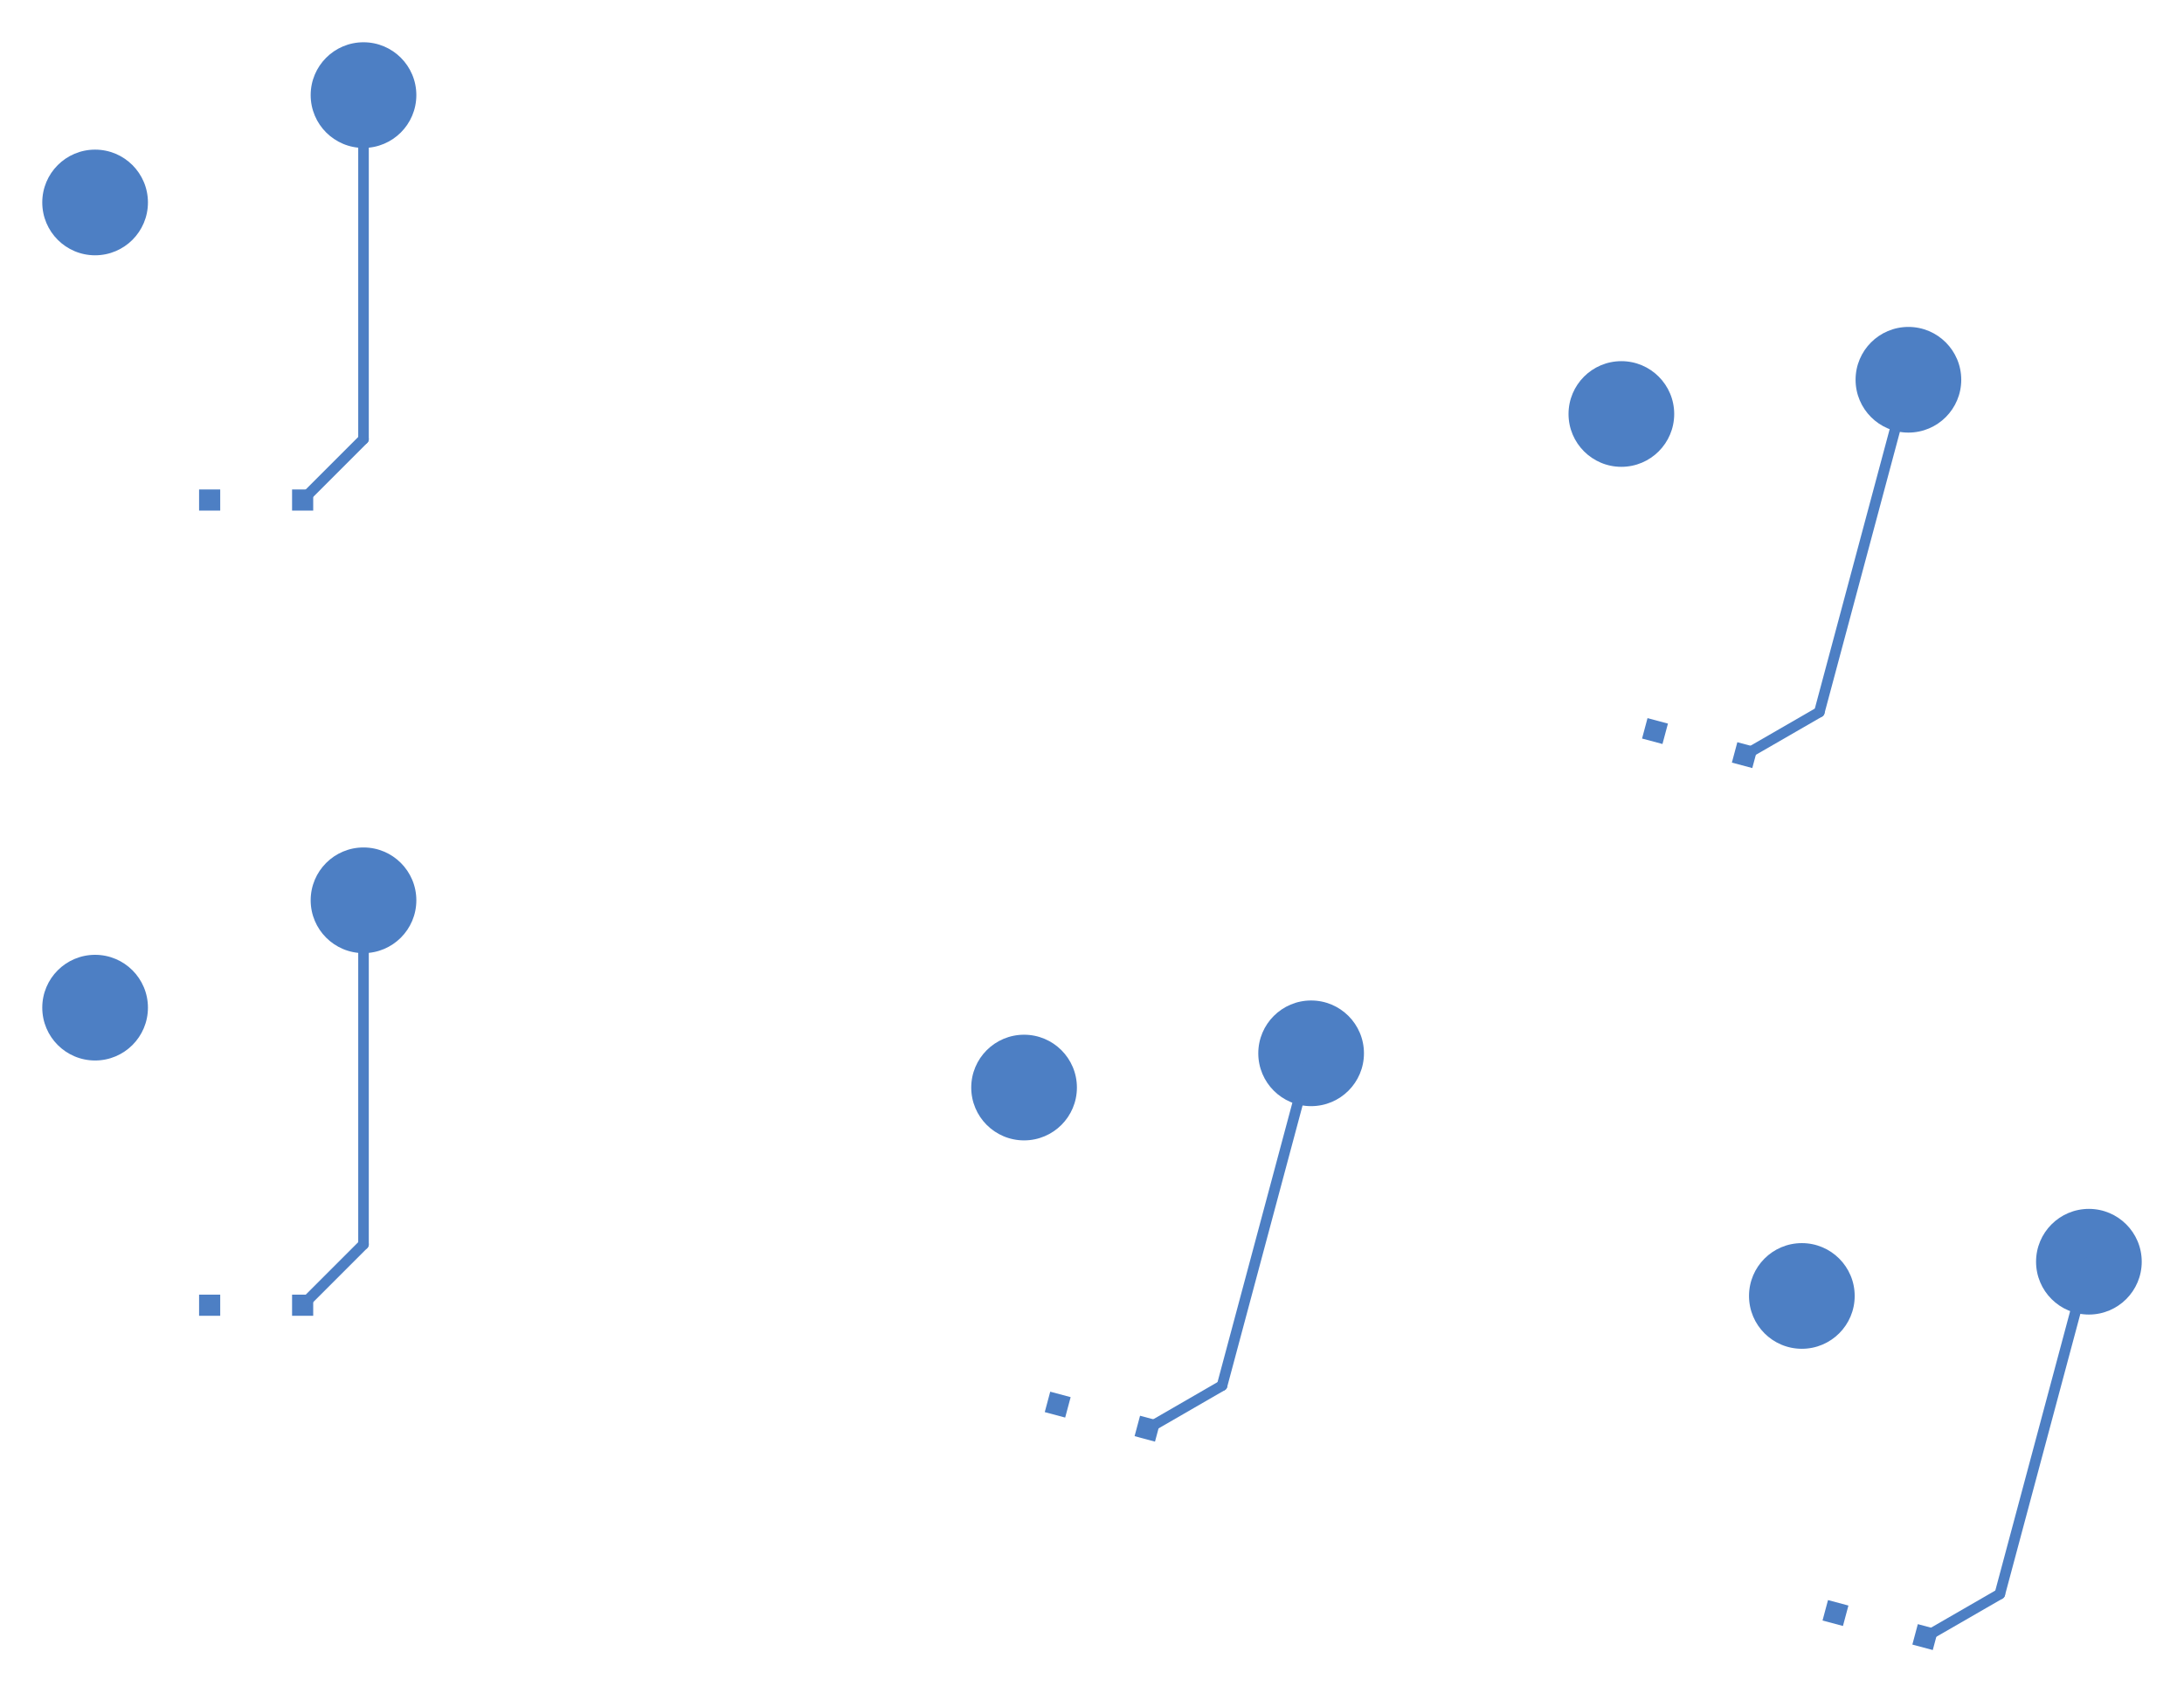
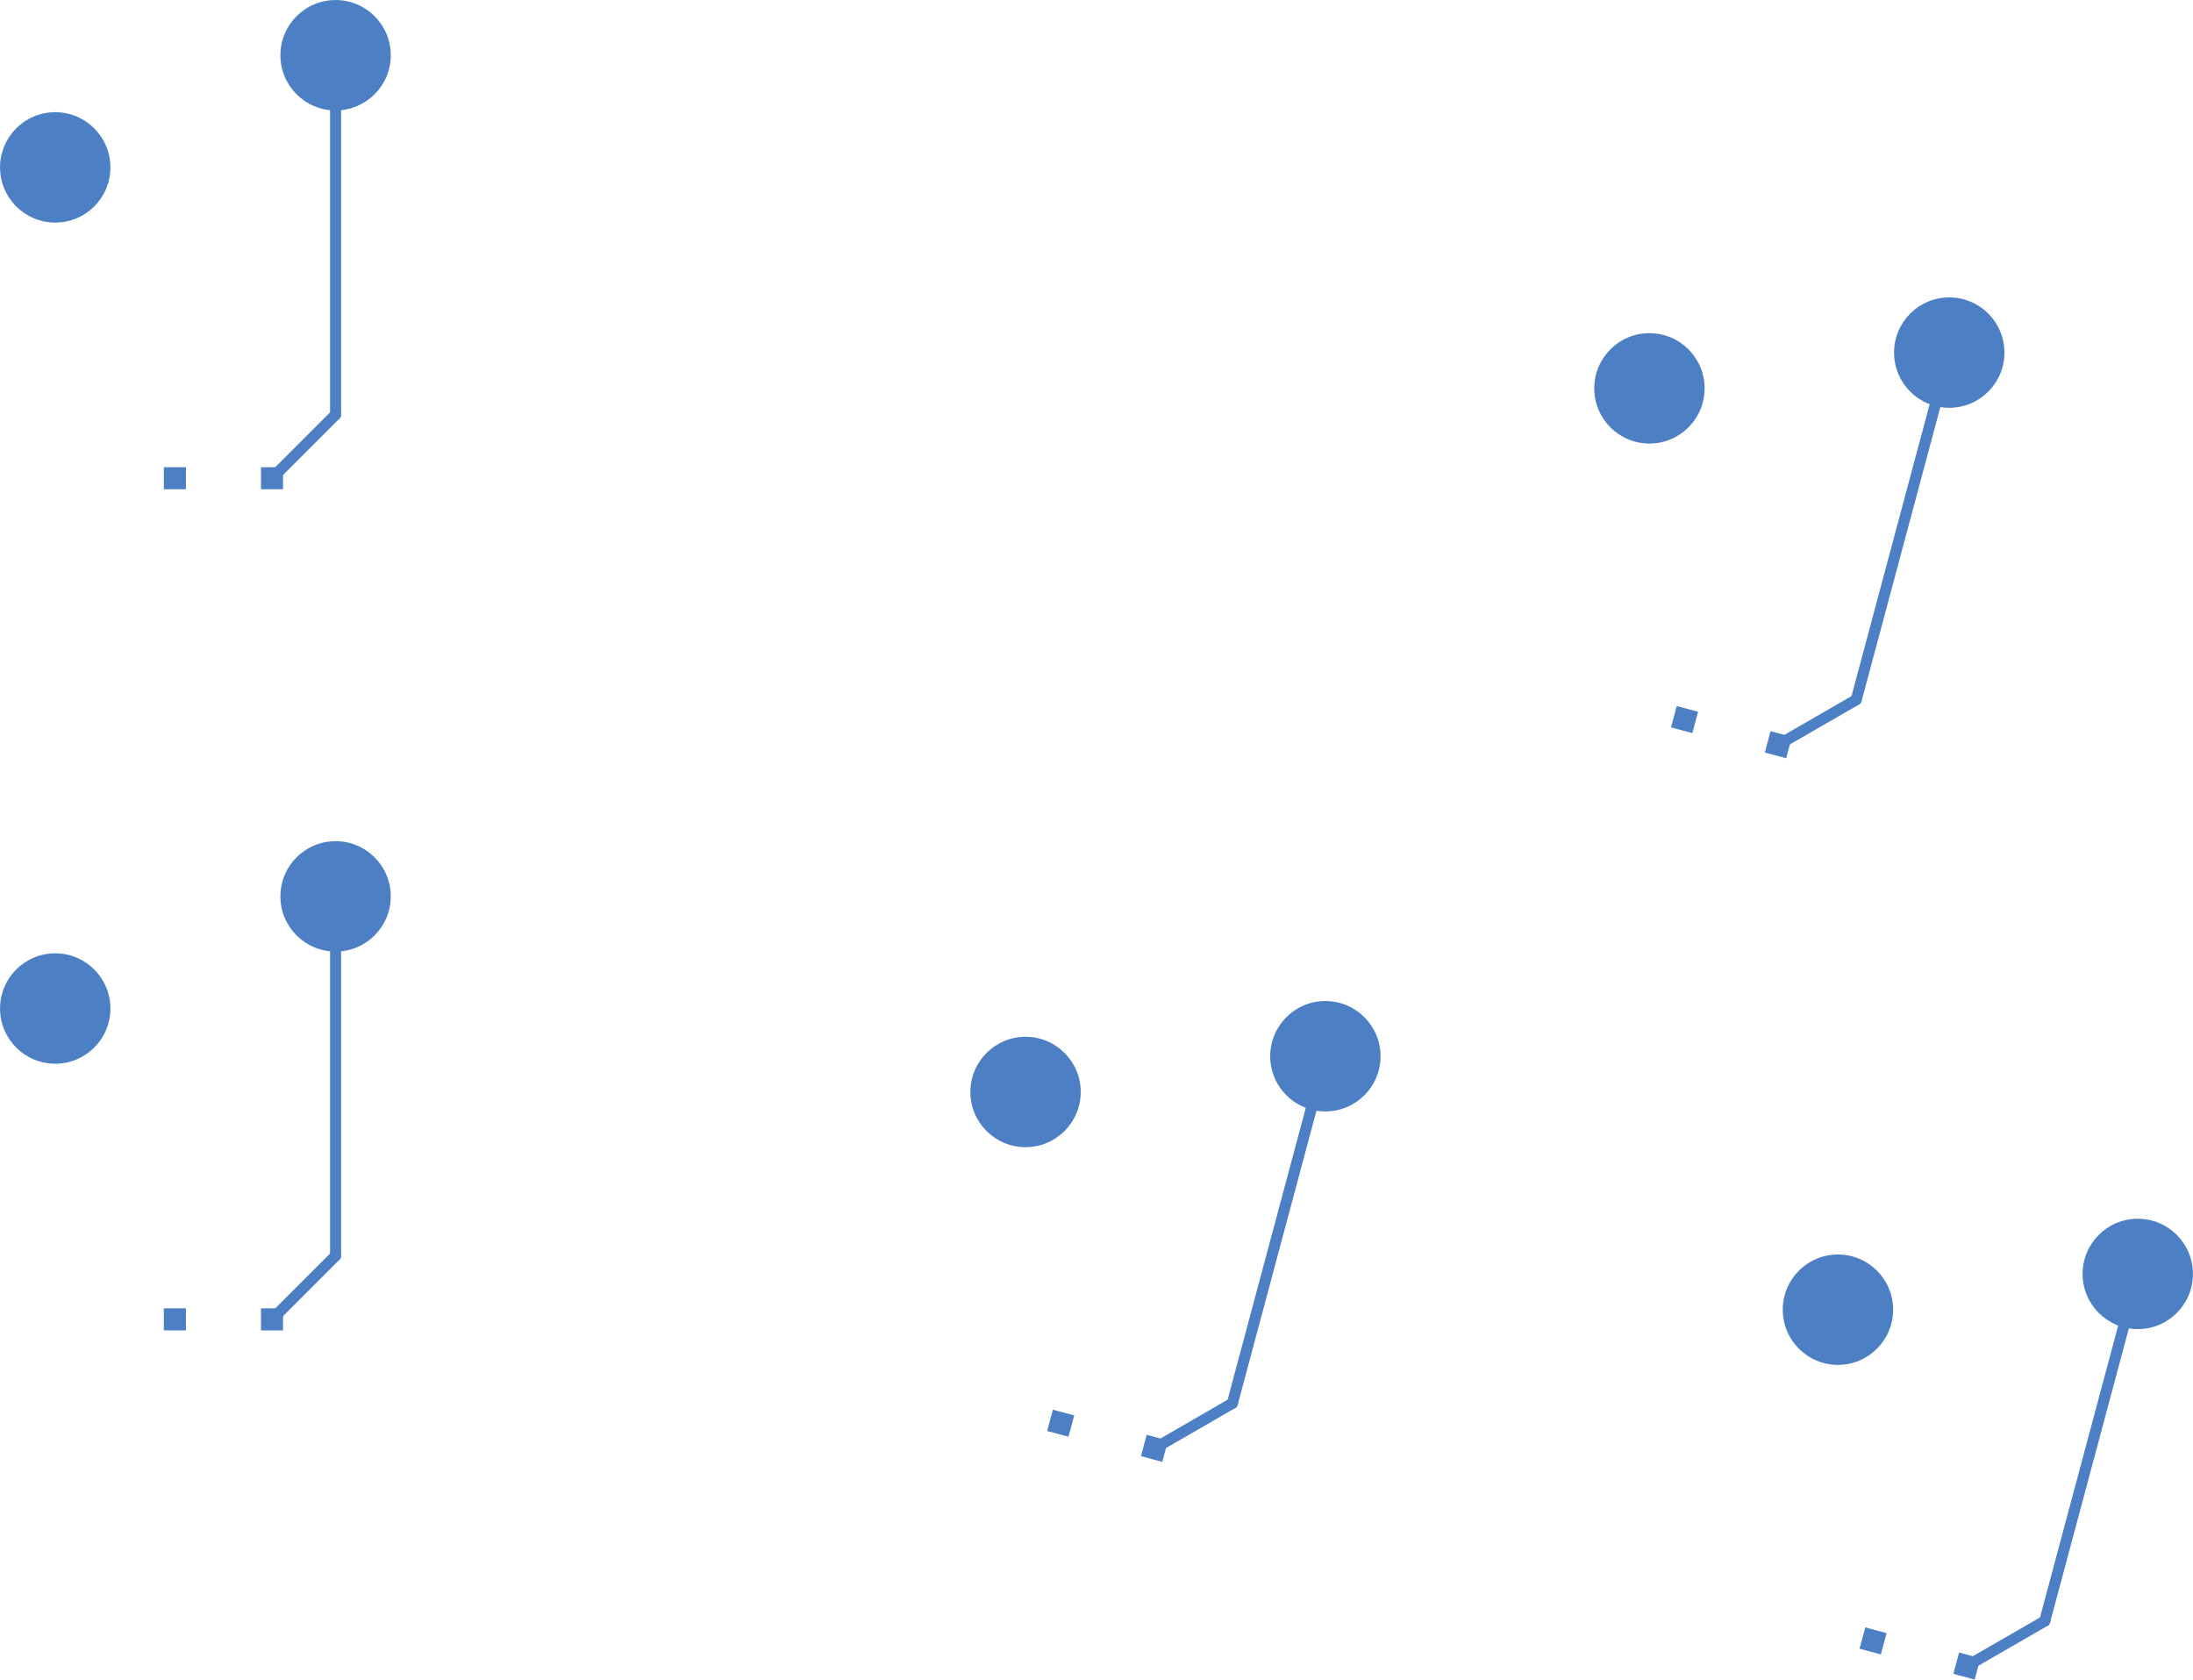
- <svg xmlns="http://www.w3.org/2000/svg" version="1.1" width="51.67cm" height="40.038cm" viewBox="28465.0 27195.0 51669.834 40037.864">
+ <svg xmlns="http://www.w3.org/2000/svg" version="1.1" width="49671.834mm" height="38039.864mm" viewBox="29464.0 28194.0 49671.834 38039.864">
  <g style="fill:#000000; fill-opacity:0.0;  stroke:#000000; stroke-width:0; stroke-opacity:1;  stroke-linecap:round; stroke-linejoin:round;">
    <g style="fill:#4D7FC4; fill-opacity:1.0;  stroke:#4D7FC4; stroke-width:0.001; stroke-opacity:1;  stroke-linecap:round; stroke-linejoin:round;">
      <circle cx="30715" cy="31985" r="1250" />
    </g>
    <g style="fill:#4D7FC4; fill-opacity:1.0;  stroke:#4D7FC4; stroke-width:0.001; stroke-opacity:1;  stroke-linecap:round; stroke-linejoin:round;">
      <circle cx="37065" cy="29445" r="1250" />
    </g>
    <g style="fill:#4D7FC4; fill-opacity:1.0;  stroke:#4D7FC4; stroke-width:0.001; stroke-opacity:1;  stroke-linecap:round; stroke-linejoin:round;">
      <circle cx="30715" cy="51035" r="1250" />
    </g>
    <g style="fill:#4D7FC4; fill-opacity:1.0;  stroke:#4D7FC4; stroke-width:0.001; stroke-opacity:1;  stroke-linecap:round; stroke-linejoin:round;">
      <circle cx="37065" cy="48495" r="1250" />
    </g>
    <g style="fill:#4D7FC4; fill-opacity:1.0;  stroke:#4D7FC4; stroke-width:0.001; stroke-opacity:1;  stroke-linecap:round; stroke-linejoin:round;">
      <circle cx="66823.864" cy="36989.62" r="1250" />
    </g>
    <g style="fill:#4D7FC4; fill-opacity:1.0;  stroke:#4D7FC4; stroke-width:0.001; stroke-opacity:1;  stroke-linecap:round; stroke-linejoin:round;">
      <circle cx="73614.893" cy="36179.669" r="1250" />
    </g>
    <g style="fill:#4D7FC4; fill-opacity:1.0;  stroke:#4D7FC4; stroke-width:0.001; stroke-opacity:1;  stroke-linecap:round; stroke-linejoin:round;">
      <circle cx="52692.918" cy="52925.256" r="1250" />
    </g>
    <g style="fill:#4D7FC4; fill-opacity:1.0;  stroke:#4D7FC4; stroke-width:0.001; stroke-opacity:1;  stroke-linecap:round; stroke-linejoin:round;">
      <circle cx="59483.947" cy="52115.305" r="1250" />
    </g>
    <g style="fill:#4D7FC4; fill-opacity:1.0;  stroke:#4D7FC4; stroke-width:0.001; stroke-opacity:1;  stroke-linecap:round; stroke-linejoin:round;">
      <circle cx="71093.805" cy="57855.759" r="1250" />
    </g>
    <g style="fill:#4D7FC4; fill-opacity:1.0;  stroke:#4D7FC4; stroke-width:0.001; stroke-opacity:1;  stroke-linecap:round; stroke-linejoin:round;">
      <circle cx="77884.834" cy="57045.808" r="1250" />
    </g>
    <g style="fill:#4D7FC4; fill-opacity:1.0;  stroke:#4D7FC4; stroke-width:0.001; stroke-opacity:1;  stroke-linecap:round; stroke-linejoin:round;">
      <path style="fill:#4D7FC4; fill-opacity:1.0;  stroke:#4D7FC4; stroke-width:0.001; stroke-opacity:1;  stroke-linecap:round; stroke-linejoin:round;fill-rule:evenodd;" d="M 33175,39275 33175,38775 33675,38775 33675,39275 Z" />
      <path style="fill:#4D7FC4; fill-opacity:1.0;  stroke:#4D7FC4; stroke-width:0.001; stroke-opacity:1;  stroke-linecap:round; stroke-linejoin:round;fill-rule:evenodd;" d="M 35375,39275 35375,38775 35875,38775 35875,39275 Z" />
    </g>
    <g style="fill:#4D7FC4; fill-opacity:1.0;  stroke:#4D7FC4; stroke-width:0.001; stroke-opacity:1;  stroke-linecap:round; stroke-linejoin:round;">
      <path style="fill:#4D7FC4; fill-opacity:1.0;  stroke:#4D7FC4; stroke-width:0.001; stroke-opacity:1;  stroke-linecap:round; stroke-linejoin:round;fill-rule:evenodd;" d="M 33175,58325 33175,57825 33675,57825 33675,58325 Z" />
      <path style="fill:#4D7FC4; fill-opacity:1.0;  stroke:#4D7FC4; stroke-width:0.001; stroke-opacity:1;  stroke-linecap:round; stroke-linejoin:round;fill-rule:evenodd;" d="M 35375,58325 35375,57825 35875,57825 35875,58325 Z" />
    </g>
    <g style="fill:#4D7FC4; fill-opacity:1.0;  stroke:#4D7FC4; stroke-width:0.001; stroke-opacity:1;  stroke-linecap:round; stroke-linejoin:round;">
-       <path style="fill:#4D7FC4; fill-opacity:1.0;  stroke:#4D7FC4; stroke-width:0.001; stroke-opacity:1;  stroke-linecap:round; stroke-linejoin:round;fill-rule:evenodd;" d="M 67313.252,44667.915 67442.661,44184.952 67925.624,44314.361 67796.215,44797.324 Z" />
-       <path style="fill:#4D7FC4; fill-opacity:1.0;  stroke:#4D7FC4; stroke-width:0.001; stroke-opacity:1;  stroke-linecap:round; stroke-linejoin:round;fill-rule:evenodd;" d="M 69438.288,45237.317 69567.697,44754.354 70050.66,44883.763 69921.251,45366.726 Z" />
+       <path style="fill:#4D7FC4; fill-opacity:1.0;  stroke:#4D7FC4; stroke-width:0.001; stroke-opacity:1;  stroke-linecap:round; stroke-linejoin:round;fill-rule:evenodd;" d="M 67313.252,44667.914 67442.661,44184.951 67925.624,44314.36 67796.215,44797.323 Z" />
+       <path style="fill:#4D7FC4; fill-opacity:1.0;  stroke:#4D7FC4; stroke-width:0.001; stroke-opacity:1;  stroke-linecap:round; stroke-linejoin:round;fill-rule:evenodd;" d="M 69438.288,45237.316 69567.697,44754.353 70050.66,44883.762 69921.251,45366.725 Z" />
    </g>
    <g style="fill:#4D7FC4; fill-opacity:1.0;  stroke:#4D7FC4; stroke-width:0.001; stroke-opacity:1;  stroke-linecap:round; stroke-linejoin:round;">
-       <path style="fill:#4D7FC4; fill-opacity:1.0;  stroke:#4D7FC4; stroke-width:0.001; stroke-opacity:1;  stroke-linecap:round; stroke-linejoin:round;fill-rule:evenodd;" d="M 53182.305,60603.55 53311.714,60120.587 53794.677,60249.996 53665.268,60732.959 Z" />
-       <path style="fill:#4D7FC4; fill-opacity:1.0;  stroke:#4D7FC4; stroke-width:0.001; stroke-opacity:1;  stroke-linecap:round; stroke-linejoin:round;fill-rule:evenodd;" d="M 55307.341,61172.952 55436.75,60689.989 55919.713,60819.398 55790.304,61302.361 Z" />
+       <path style="fill:#4D7FC4; fill-opacity:1.0;  stroke:#4D7FC4; stroke-width:0.001; stroke-opacity:1;  stroke-linecap:round; stroke-linejoin:round;fill-rule:evenodd;" d="M 53182.306,60603.55 53311.715,60120.587 53794.678,60249.996 53665.269,60732.959 Z" />
+       <path style="fill:#4D7FC4; fill-opacity:1.0;  stroke:#4D7FC4; stroke-width:0.001; stroke-opacity:1;  stroke-linecap:round; stroke-linejoin:round;fill-rule:evenodd;" d="M 55307.342,61172.952 55436.751,60689.989 55919.714,60819.398 55790.305,61302.361 Z" />
    </g>
    <g style="fill:#4D7FC4; fill-opacity:1.0;  stroke:#4D7FC4; stroke-width:0.001; stroke-opacity:1;  stroke-linecap:round; stroke-linejoin:round;">
-       <path style="fill:#4D7FC4; fill-opacity:1.0;  stroke:#4D7FC4; stroke-width:0.001; stroke-opacity:1;  stroke-linecap:round; stroke-linejoin:round;fill-rule:evenodd;" d="M 71583.192,65534.053 71712.601,65051.09 72195.564,65180.499 72066.155,65663.462 Z" />
-       <path style="fill:#4D7FC4; fill-opacity:1.0;  stroke:#4D7FC4; stroke-width:0.001; stroke-opacity:1;  stroke-linecap:round; stroke-linejoin:round;fill-rule:evenodd;" d="M 73708.228,66103.455 73837.637,65620.492 74320.6,65749.901 74191.191,66232.864 Z" />
+       <path style="fill:#4D7FC4; fill-opacity:1.0;  stroke:#4D7FC4; stroke-width:0.001; stroke-opacity:1;  stroke-linecap:round; stroke-linejoin:round;fill-rule:evenodd;" d="M 71583.193,65534.053 71712.602,65051.09 72195.565,65180.499 72066.156,65663.462 Z" />
+       <path style="fill:#4D7FC4; fill-opacity:1.0;  stroke:#4D7FC4; stroke-width:0.001; stroke-opacity:1;  stroke-linecap:round; stroke-linejoin:round;fill-rule:evenodd;" d="M 73708.229,66103.455 73837.638,65620.492 74320.601,65749.901 74191.192,66232.864 Z" />
    </g>
    <g style="fill:#4D7FC4; fill-opacity:0.0;  stroke:#4D7FC4; stroke-width:250; stroke-opacity:1;  stroke-linecap:round; stroke-linejoin:round;">
      <path d="M37065 37585 L37065 29445 " />
      <path d="M35625 39025 L37065 37585 " />
      <path d="M37065 56635 L37065 48495 " />
      <path d="M35625 58075 L37065 56635 " />
      <path d="M69744 45060 L71508 44042 " />
      <path d="M71508 44042 L73614 36179 " />
      <path d="M55613 60996 L57377 59977 " />
      <path d="M57377 59977 L59483 52115 " />
      <path d="M75778 64908 L77884 57045 " />
      <path d="M74014 65926 L75778 64908 " />
    </g>
  </g>
</svg>
